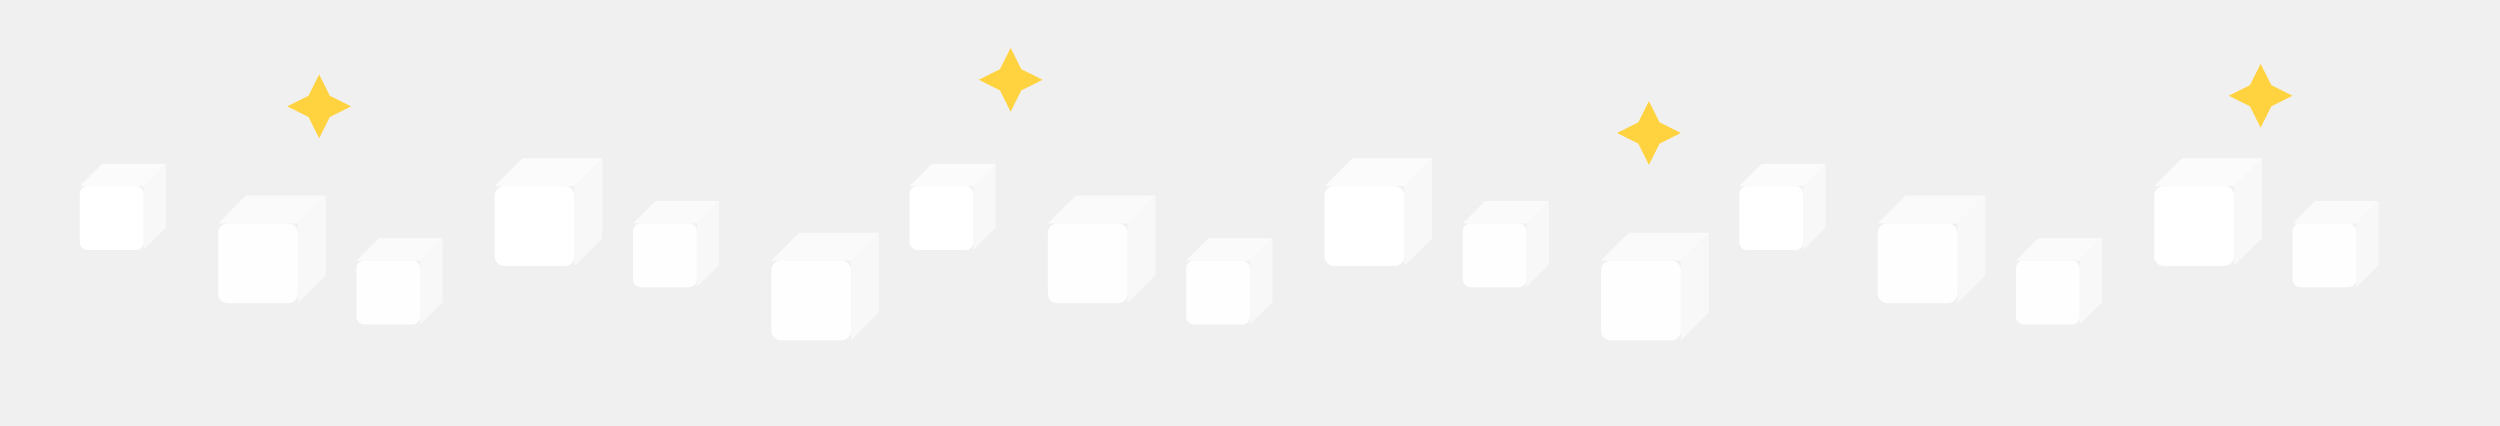
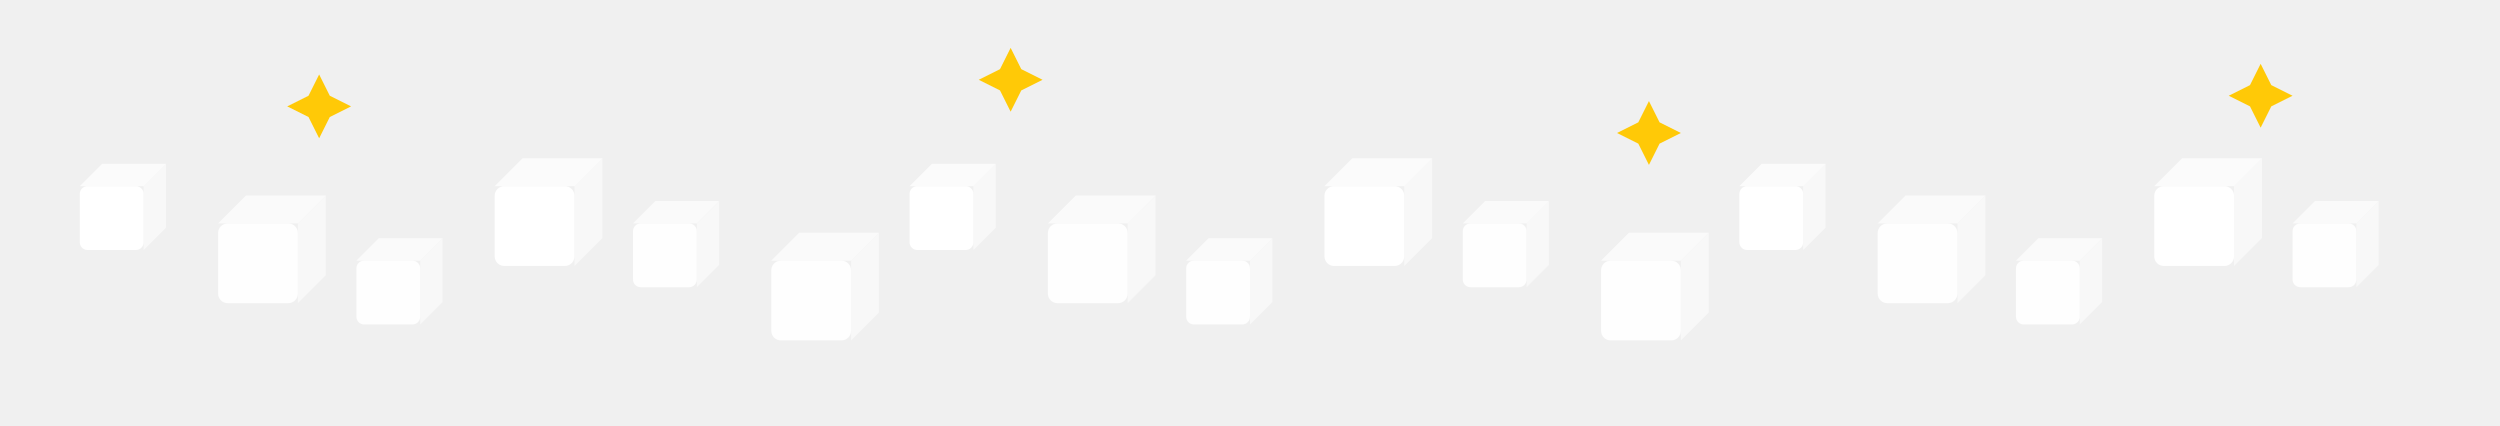
<svg xmlns="http://www.w3.org/2000/svg" viewBox="0 0 940 160">
  <g id="salt">
    <rect x="30" y="70" width="24" height="24" rx="2.9" fill="#FFFFFF" fill-opacity="1.0" />
    <path d="M30 70 L38.4 61.6 L62.4 61.6 L54 70Z" fill="#FFFFFF" fill-opacity="0.75" />
    <path d="M54 70 L62.4 61.6 L62.4 85.6 L54 94Z" fill="#FFFFFF" fill-opacity="0.55" />
    <rect x="82" y="84" width="30" height="30" rx="3.6" fill="#FFFFFF" fill-opacity="0.9" />
    <path d="M82 84 L92.5 73.5 L122.5 73.5 L112 84Z" fill="#FFFFFF" fill-opacity="0.68" />
    <path d="M112 84 L122.5 73.5 L122.5 103.5 L112 114Z" fill="#FFFFFF" fill-opacity="0.50" />
    <rect x="134" y="98" width="24" height="24" rx="2.9" fill="#FFFFFF" fill-opacity="0.9" />
    <path d="M134 98 L142.4 89.6 L166.4 89.6 L158 98Z" fill="#FFFFFF" fill-opacity="0.68" />
    <path d="M158 98 L166.4 89.6 L166.4 113.6 L158 122Z" fill="#FFFFFF" fill-opacity="0.50" />
    <rect x="186" y="70" width="30" height="30" rx="3.6" fill="#FFFFFF" fill-opacity="1.0" />
    <path d="M186 70 L196.5 59.5 L226.5 59.5 L216 70Z" fill="#FFFFFF" fill-opacity="0.75" />
    <path d="M216 70 L226.5 59.5 L226.5 89.5 L216 100Z" fill="#FFFFFF" fill-opacity="0.55" />
    <rect x="238" y="84" width="24" height="24" rx="2.9" fill="#FFFFFF" fill-opacity="0.9" />
    <path d="M238 84 L246.4 75.6 L270.4 75.6 L262 84Z" fill="#FFFFFF" fill-opacity="0.68" />
    <path d="M262 84 L270.4 75.6 L270.4 99.6 L262 108Z" fill="#FFFFFF" fill-opacity="0.50" />
    <rect x="290" y="98" width="30" height="30" rx="3.6" fill="#FFFFFF" fill-opacity="0.9" />
    <path d="M290 98 L300.5 87.5 L330.5 87.5 L320 98Z" fill="#FFFFFF" fill-opacity="0.68" />
    <path d="M320 98 L330.5 87.5 L330.5 117.5 L320 128Z" fill="#FFFFFF" fill-opacity="0.50" />
    <rect x="342" y="70" width="24" height="24" rx="2.9" fill="#FFFFFF" fill-opacity="1.0" />
    <path d="M342 70 L350.4 61.6 L374.4 61.6 L366 70Z" fill="#FFFFFF" fill-opacity="0.75" />
    <path d="M366 70 L374.4 61.6 L374.4 85.6 L366 94Z" fill="#FFFFFF" fill-opacity="0.55" />
    <rect x="394" y="84" width="30" height="30" rx="3.6" fill="#FFFFFF" fill-opacity="0.9" />
    <path d="M394 84 L404.5 73.5 L434.5 73.5 L424 84Z" fill="#FFFFFF" fill-opacity="0.68" />
    <path d="M424 84 L434.5 73.5 L434.5 103.5 L424 114Z" fill="#FFFFFF" fill-opacity="0.50" />
    <rect x="446" y="98" width="24" height="24" rx="2.9" fill="#FFFFFF" fill-opacity="0.9" />
    <path d="M446 98 L454.4 89.6 L478.4 89.6 L470 98Z" fill="#FFFFFF" fill-opacity="0.68" />
    <path d="M470 98 L478.4 89.6 L478.4 113.6 L470 122Z" fill="#FFFFFF" fill-opacity="0.50" />
    <rect x="498" y="70" width="30" height="30" rx="3.6" fill="#FFFFFF" fill-opacity="1.0" />
    <path d="M498 70 L508.5 59.5 L538.5 59.5 L528 70Z" fill="#FFFFFF" fill-opacity="0.75" />
    <path d="M528 70 L538.5 59.5 L538.5 89.5 L528 100Z" fill="#FFFFFF" fill-opacity="0.55" />
    <rect x="550" y="84" width="24" height="24" rx="2.9" fill="#FFFFFF" fill-opacity="0.9" />
    <path d="M550 84 L558.4 75.6 L582.4 75.6 L574 84Z" fill="#FFFFFF" fill-opacity="0.68" />
    <path d="M574 84 L582.4 75.6 L582.4 99.6 L574 108Z" fill="#FFFFFF" fill-opacity="0.50" />
    <rect x="602" y="98" width="30" height="30" rx="3.6" fill="#FFFFFF" fill-opacity="0.9" />
    <path d="M602 98 L612.5 87.5 L642.5 87.5 L632 98Z" fill="#FFFFFF" fill-opacity="0.68" />
    <path d="M632 98 L642.5 87.5 L642.5 117.5 L632 128Z" fill="#FFFFFF" fill-opacity="0.50" />
    <rect x="654" y="70" width="24" height="24" rx="2.9" fill="#FFFFFF" fill-opacity="1.0" />
    <path d="M654 70 L662.4 61.6 L686.4 61.6 L678 70Z" fill="#FFFFFF" fill-opacity="0.75" />
    <path d="M678 70 L686.4 61.6 L686.4 85.6 L678 94Z" fill="#FFFFFF" fill-opacity="0.55" />
    <rect x="706" y="84" width="30" height="30" rx="3.6" fill="#FFFFFF" fill-opacity="0.9" />
    <path d="M706 84 L716.5 73.5 L746.5 73.5 L736 84Z" fill="#FFFFFF" fill-opacity="0.68" />
    <path d="M736 84 L746.5 73.5 L746.5 103.5 L736 114Z" fill="#FFFFFF" fill-opacity="0.50" />
    <rect x="758" y="98" width="24" height="24" rx="2.9" fill="#FFFFFF" fill-opacity="0.9" />
    <path d="M758 98 L766.4 89.6 L790.4 89.6 L782 98Z" fill="#FFFFFF" fill-opacity="0.68" />
    <path d="M782 98 L790.4 89.6 L790.4 113.6 L782 122Z" fill="#FFFFFF" fill-opacity="0.50" />
    <rect x="810" y="70" width="30" height="30" rx="3.6" fill="#FFFFFF" fill-opacity="1.0" />
    <path d="M810 70 L820.5 59.5 L850.5 59.5 L840 70Z" fill="#FFFFFF" fill-opacity="0.75" />
    <path d="M840 70 L850.5 59.5 L850.5 89.5 L840 100Z" fill="#FFFFFF" fill-opacity="0.55" />
    <rect x="862" y="84" width="24" height="24" rx="2.9" fill="#FFFFFF" fill-opacity="0.9" />
    <path d="M862 84 L870.4 75.6 L894.4 75.6 L886 84Z" fill="#FFFFFF" fill-opacity="0.68" />
    <path d="M886 84 L894.4 75.6 L894.4 99.6 L886 108Z" fill="#FFFFFF" fill-opacity="0.50" />
  </g>
  <g id="sparkles">
-     <path d="M120 28 L124 36 L132 40 L124 44 L120 52 L116 44 L108 40 L116 36Z" fill="#FFD23F" />
-     <path d="M380 18 L384 26 L392 30 L384 34 L380 42 L376 34 L368 30 L376 26Z" fill="#FFD23F" />
-     <path d="M620 38 L624 46 L632 50 L624 54 L620 62 L616 54 L608 50 L616 46Z" fill="#FFD23F" />
-     <path d="M850 24 L854 32 L862 36 L854 40 L850 48 L846 40 L838 36 L846 32Z" fill="#FFD23F" />
+     <path d="M120 28 L124 36 L132 40 L124 44 L120 52 L116 44 L108 40 L116 36Z" fill="#FFC907" />
+     <path d="M380 18 L384 26 L392 30 L384 34 L380 42 L376 34 L368 30 L376 26Z" fill="#FFC907" />
+     <path d="M620 38 L624 46 L632 50 L624 54 L620 62 L616 54 L608 50 L616 46Z" fill="#FFC907" />
+     <path d="M850 24 L854 32 L862 36 L854 40 L850 48 L846 40 L838 36 L846 32Z" fill="#FFC907" />
  </g>
</svg>
